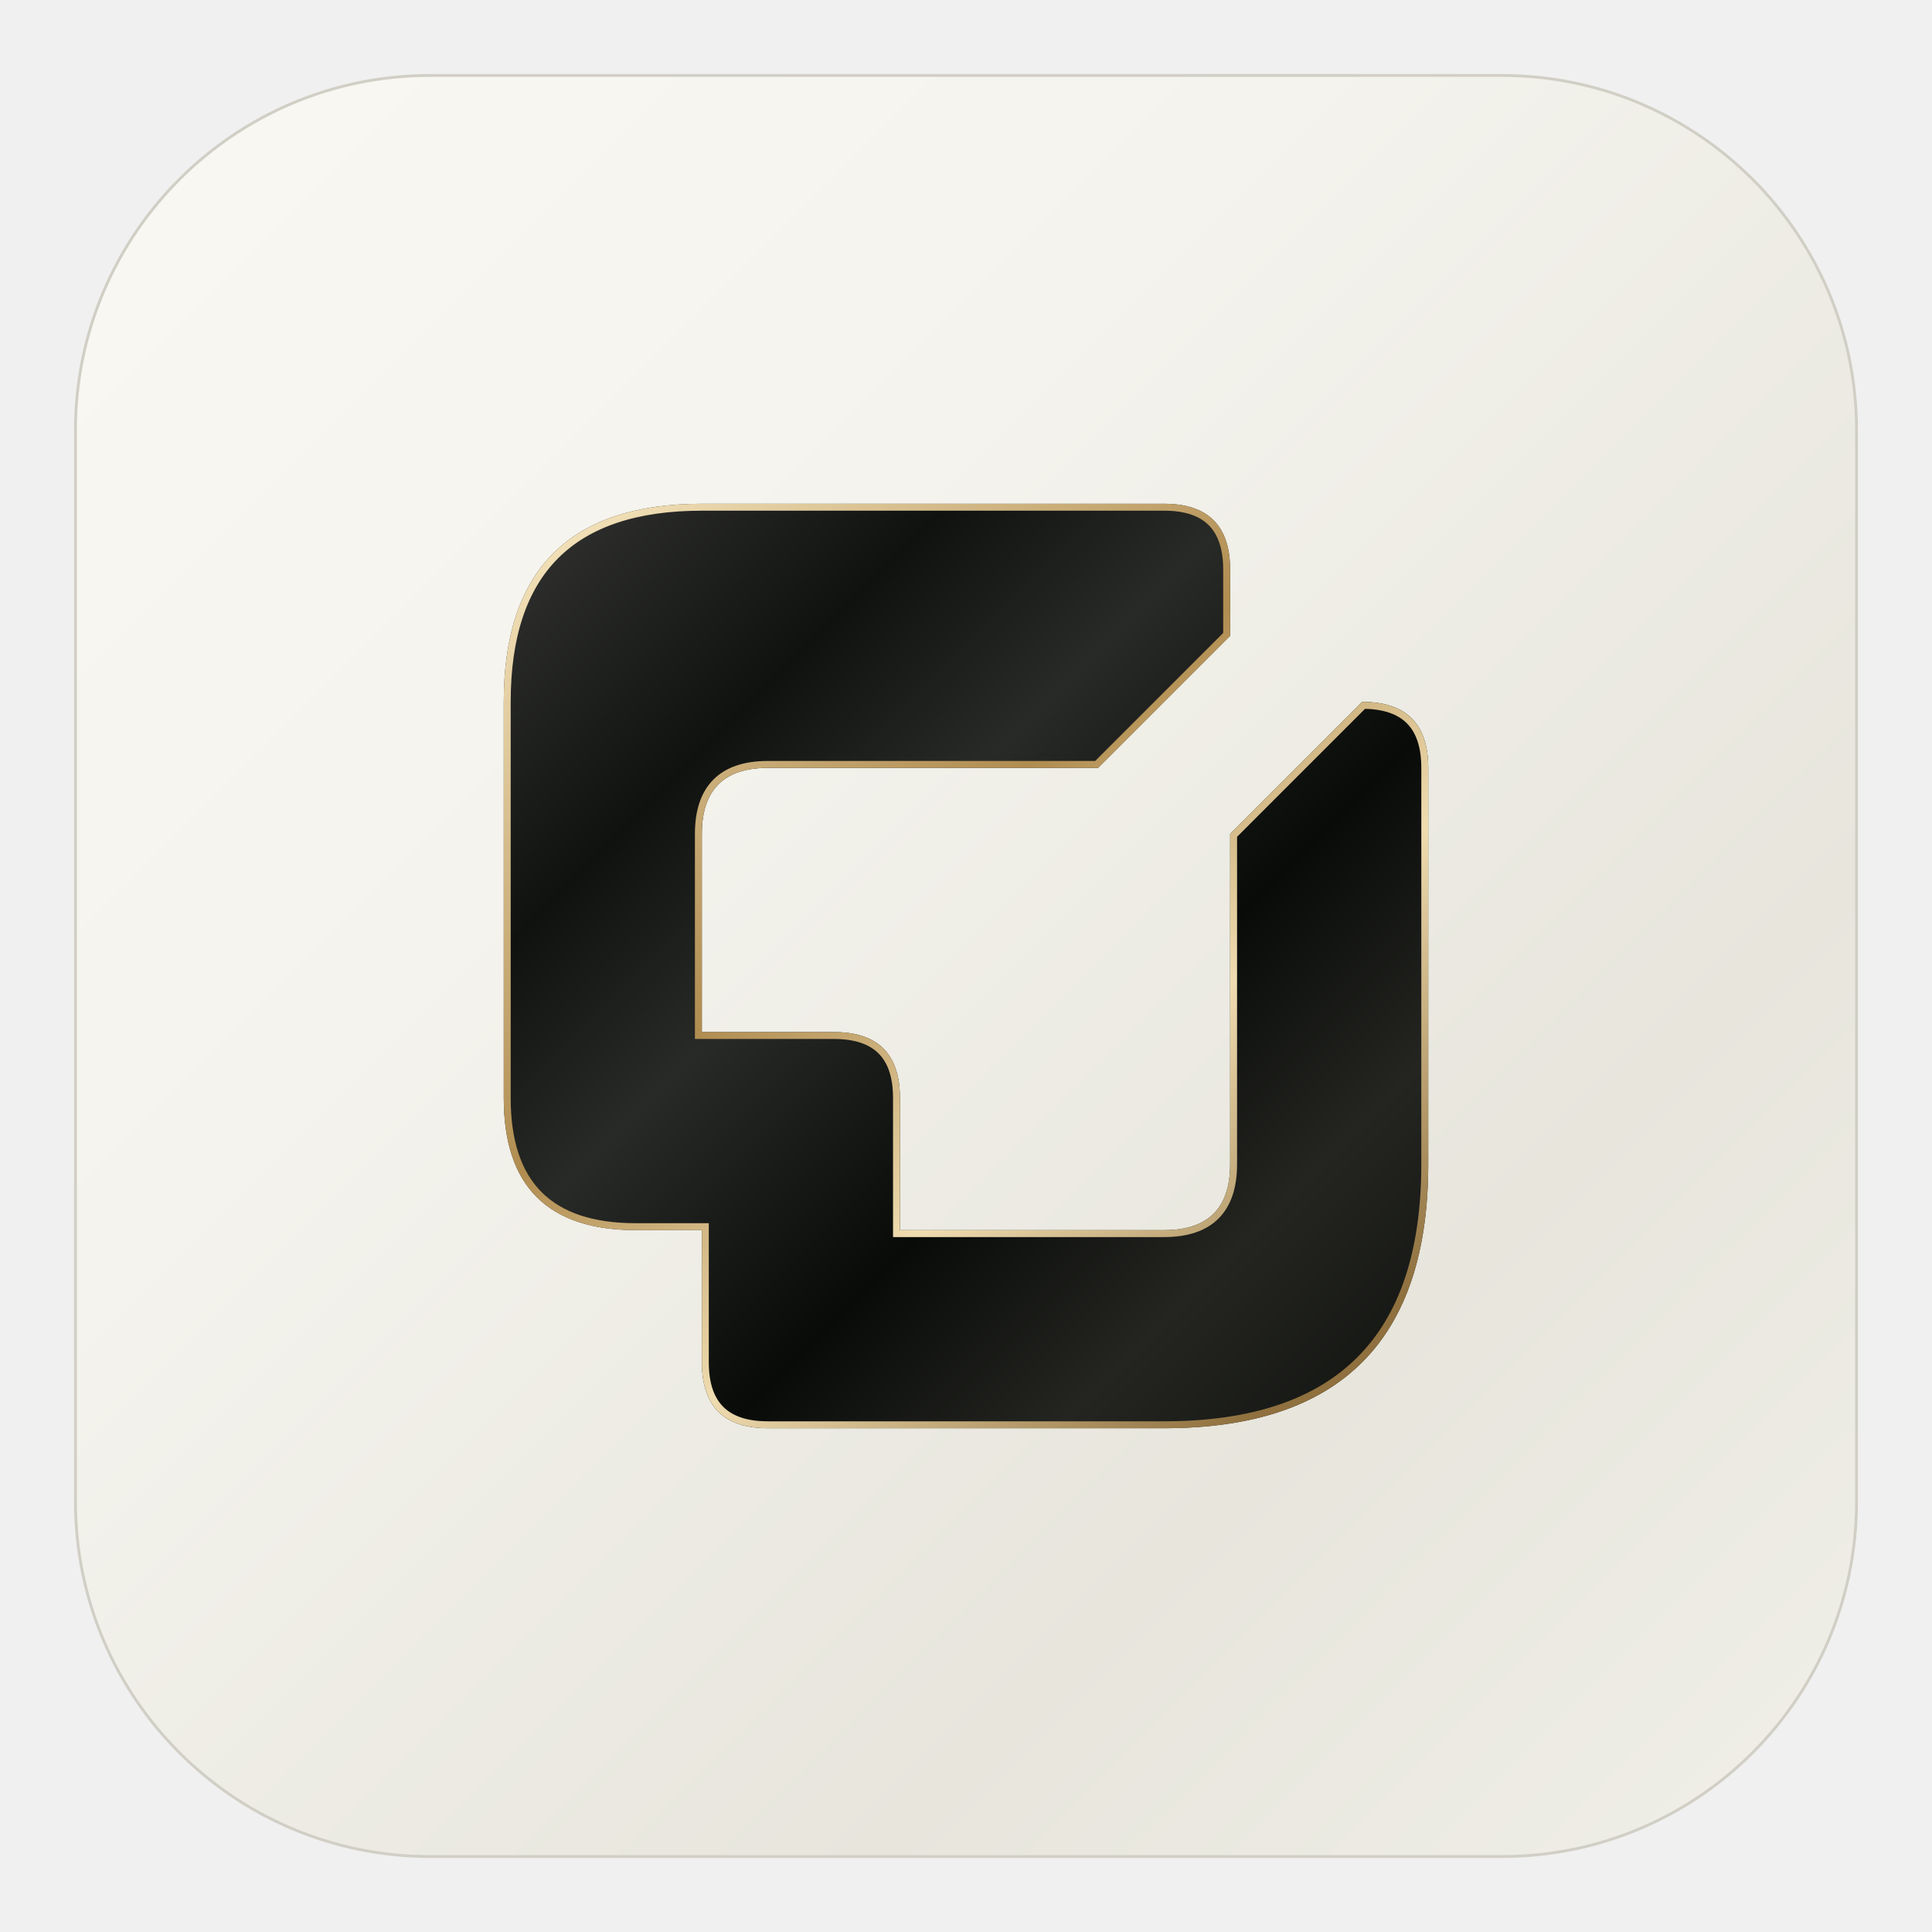
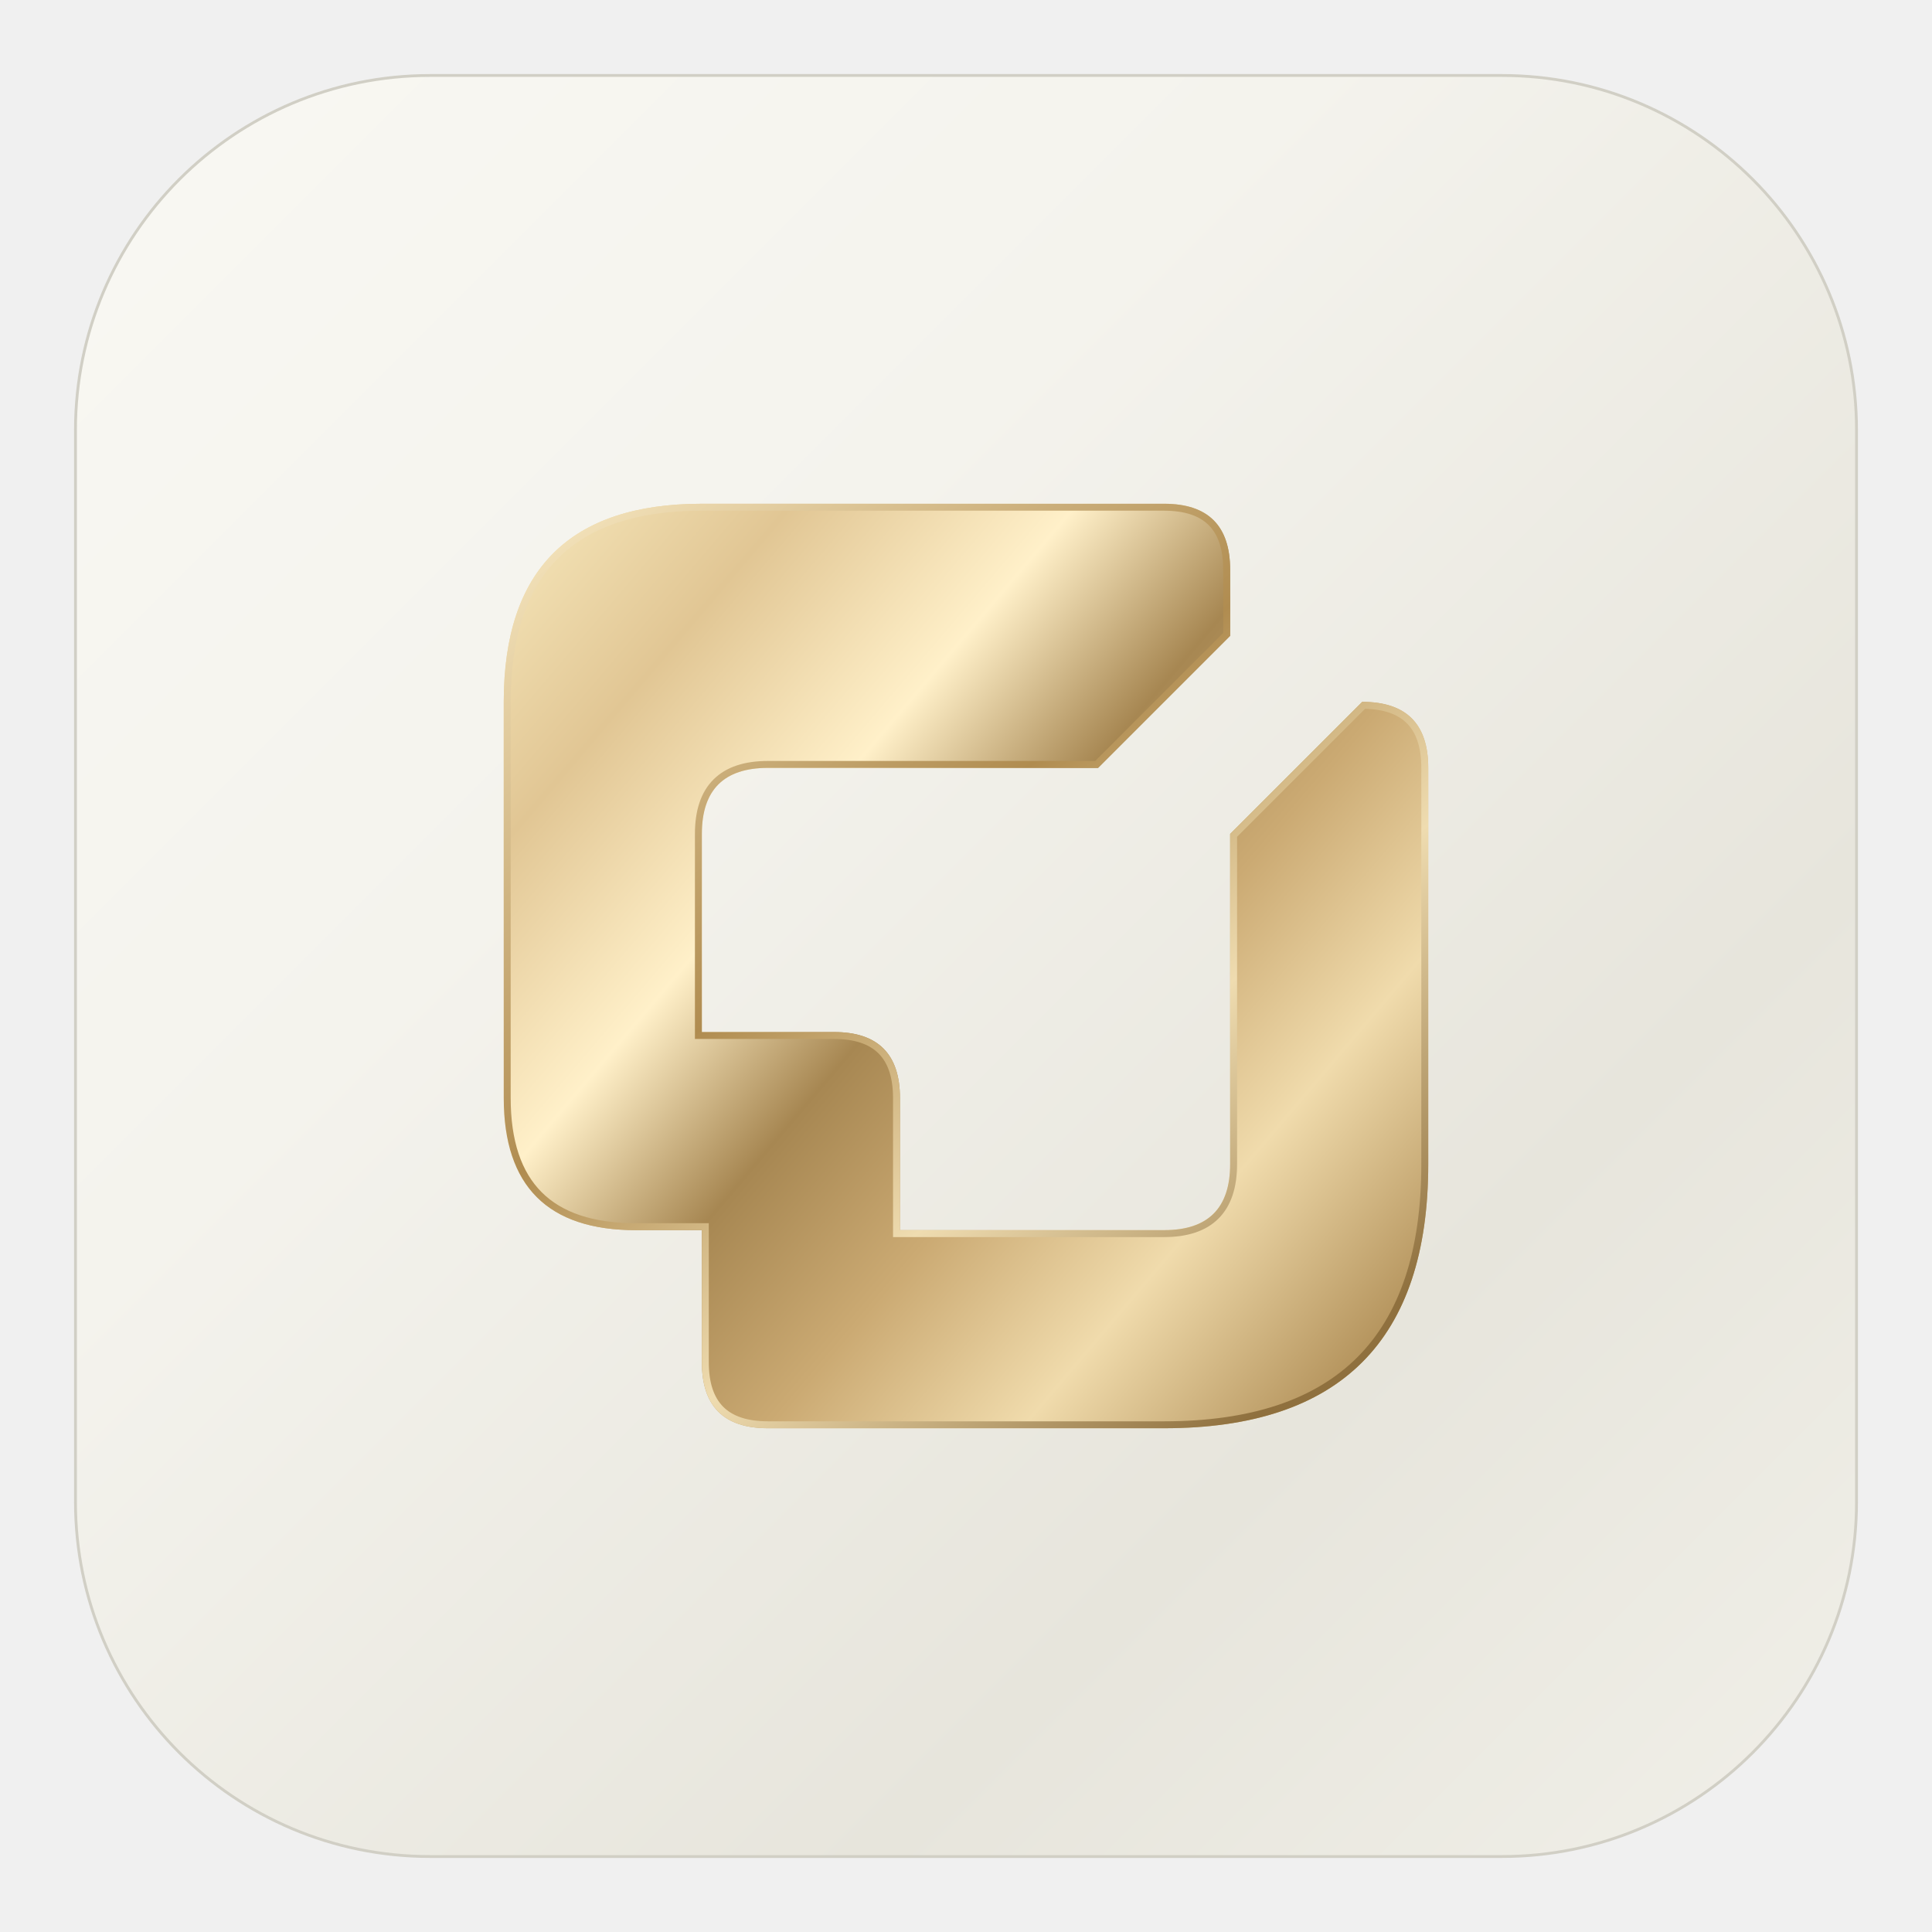
<svg xmlns="http://www.w3.org/2000/svg" role="img" aria-label="Wevir app-48" width="48" height="48" viewBox="0 0 1024 1024">
  <defs>
    <linearGradient id="platinum" x1="0" y1="0" x2="1" y2=".85">
      <stop stop-color="#FFFFF9" />
      <stop offset=".18" stop-color="#D8DCDE" />
      <stop offset=".32" stop-color="#FAFBF8" />
      <stop offset=".48" stop-color="#A5AAAE" />
      <stop offset=".61" stop-color="#D1D5D7" />
      <stop offset=".77" stop-color="#FFFFFF" />
      <stop offset="1" stop-color="#C5C7C6" />
    </linearGradient>
    <linearGradient id="platinum-rim" x1="0" y1="0" x2=".8" y2="1">
      <stop stop-color="#FFFFFF" />
      <stop offset=".4" stop-color="#CED1D2" />
      <stop offset=".62" stop-color="#858A90" />
      <stop offset="1" stop-color="#F0F1EB" />
    </linearGradient>
    <linearGradient id="gold" x1="0" y1="0" x2="1" y2=".85">
      <stop stop-color="#F7E8BC" />
      <stop offset=".18" stop-color="#E1C694" />
      <stop offset=".36" stop-color="#FFF0C9" />
      <stop offset=".51" stop-color="#A78752" />
      <stop offset=".66" stop-color="#CBAA73" />
      <stop offset=".82" stop-color="#F0DBAC" />
      <stop offset="1" stop-color="#B4935C" />
    </linearGradient>
    <linearGradient id="gold-rim" x1="0" y1="0" x2=".8" y2="1">
      <stop stop-color="#FAEBC5" />
      <stop offset=".45" stop-color="#B08C50" />
      <stop offset=".7" stop-color="#EFDCB0" />
      <stop offset="1" stop-color="#8F703E" />
    </linearGradient>
    <linearGradient id="obsidian" x1="0" y1="0" x2="1" y2="1">
      <stop stop-color="#343533" />
      <stop offset=".24" stop-color="#101210" />
      <stop offset=".4" stop-color="#282A27" />
      <stop offset=".62" stop-color="#090B09" />
      <stop offset=".8" stop-color="#242521" />
      <stop offset="1" stop-color="#10120F" />
    </linearGradient>
    <linearGradient id="tile" x1="0" y1="0" x2="1" y2="1">
      <stop stop-color="#303238" />
      <stop offset=".35" stop-color="#202228" />
      <stop offset=".7" stop-color="#14161A" />
      <stop offset="1" stop-color="#22242A" />
    </linearGradient>
    <linearGradient id="tile-warm" x1="0" y1="0" x2="1" y2="1">
      <stop stop-color="#F9F8F3" />
      <stop offset=".35" stop-color="#F4F3ED" />
      <stop offset=".72" stop-color="#E7E5DC" />
      <stop offset="1" stop-color="#F1F0E9" />
    </linearGradient>
    <linearGradient id="tile-rim" x1="0" y1="0" x2=".8" y2="1">
      <stop stop-color="#6E706F" />
      <stop offset=".24" stop-color="#41423F" />
      <stop offset=".58" stop-color="#101110" />
      <stop offset="1" stop-color="#565651" />
    </linearGradient>
    <pattern id="brushed" width="1" height=".11" patternUnits="userSpaceOnUse">
      <path d="M0 .018H1" fill="none" stroke="#FFFFFF" stroke-width=".018" opacity=".24" />
      <path d="M0 .075H1" fill="none" stroke="#1C2022" stroke-width=".013" opacity=".18" />
    </pattern>
    <clipPath id="mark-clip">
      <path d="M8 2H22Q24 2 24 4V6L20 10H10Q8 10 8 12V18H12Q14 18 14 20V24H22Q24 24 24 22V12L28 8Q30 8 30 10V22Q30 30 22 30H10Q8 30 8 28V24H6Q2 24 2 20V8Q2 2 8 2Z" />
    </clipPath>
    <filter id="mark-shadow" x="-20%" y="-20%" width="150%" height="160%">
      <feGaussianBlur stdDeviation=".52" />
    </filter>
    <filter id="tile-shadow" x="-20%" y="-20%" width="140%" height="160%">
      <feGaussianBlur stdDeviation="2.2" />
    </filter>
  </defs>
  <rect x="40" y="40" width="944" height="944" rx="188" fill="url(#tile-warm)" stroke="#D1CFC5" stroke-width="1.5" />
  <g transform="translate(232 232) scale(17.5)">
-     <path d="M8 2H22Q24 2 24 4V6L20 10H10Q8 10 8 12V18H12Q14 18 14 20V24H22Q24 24 24 22V12L28 8Q30 8 30 10V22Q30 30 22 30H10Q8 30 8 28V24H6Q2 24 2 20V8Q2 2 8 2Z" fill="url(#obsidian)" />
+     <path d="M8 2H22Q24 2 24 4V6L20 10H10Q8 10 8 12V18H12Q14 18 14 20V24H22Q24 24 24 22V12L28 8Q30 8 30 10V22Q30 30 22 30H10Q8 30 8 28V24H6Q2 24 2 20V8Q2 2 8 2Z" fill="url(#gold)" />
    <g clip-path="url(#mark-clip)">
      <path d="M8 2H22Q24 2 24 4V6L20 10H10Q8 10 8 12V18H12Q14 18 14 20V24H22Q24 24 24 22V12L28 8Q30 8 30 10V22Q30 30 22 30H10Q8 30 8 28V24H6Q2 24 2 20V8Q2 2 8 2Z" fill="none" stroke="url(#gold-rim)" stroke-width=".42" />
    </g>
  </g>
</svg>
